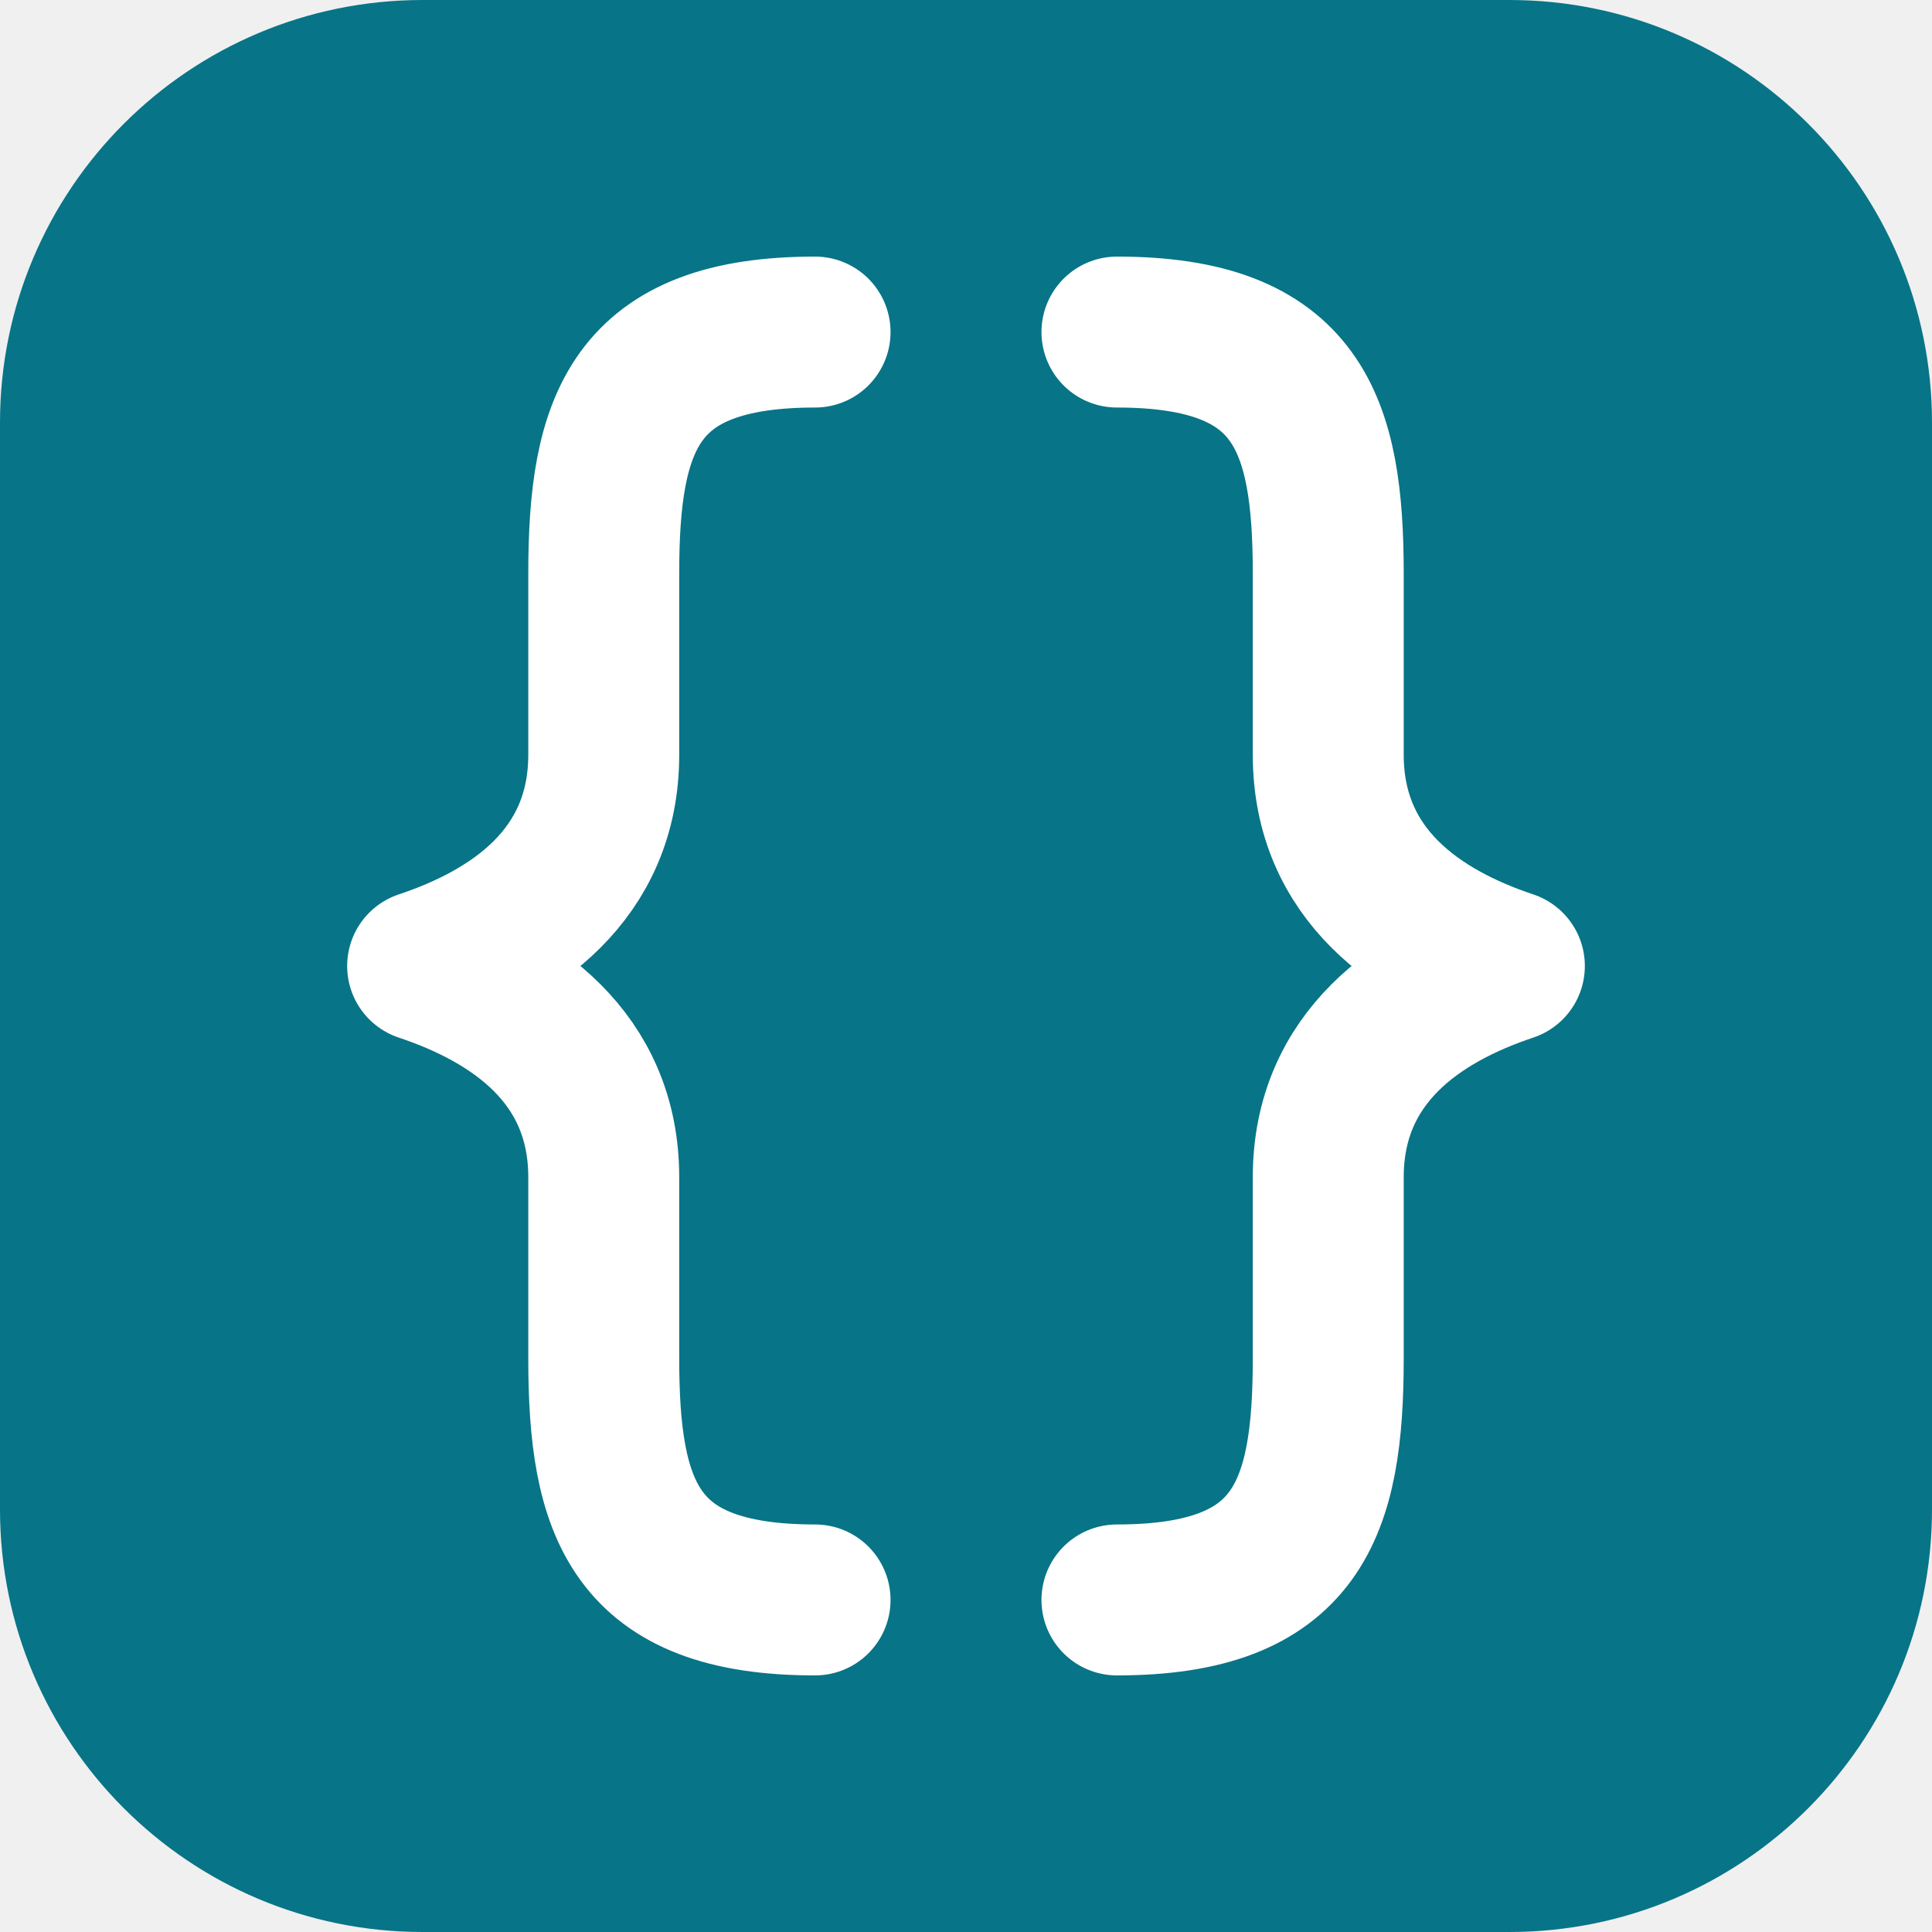
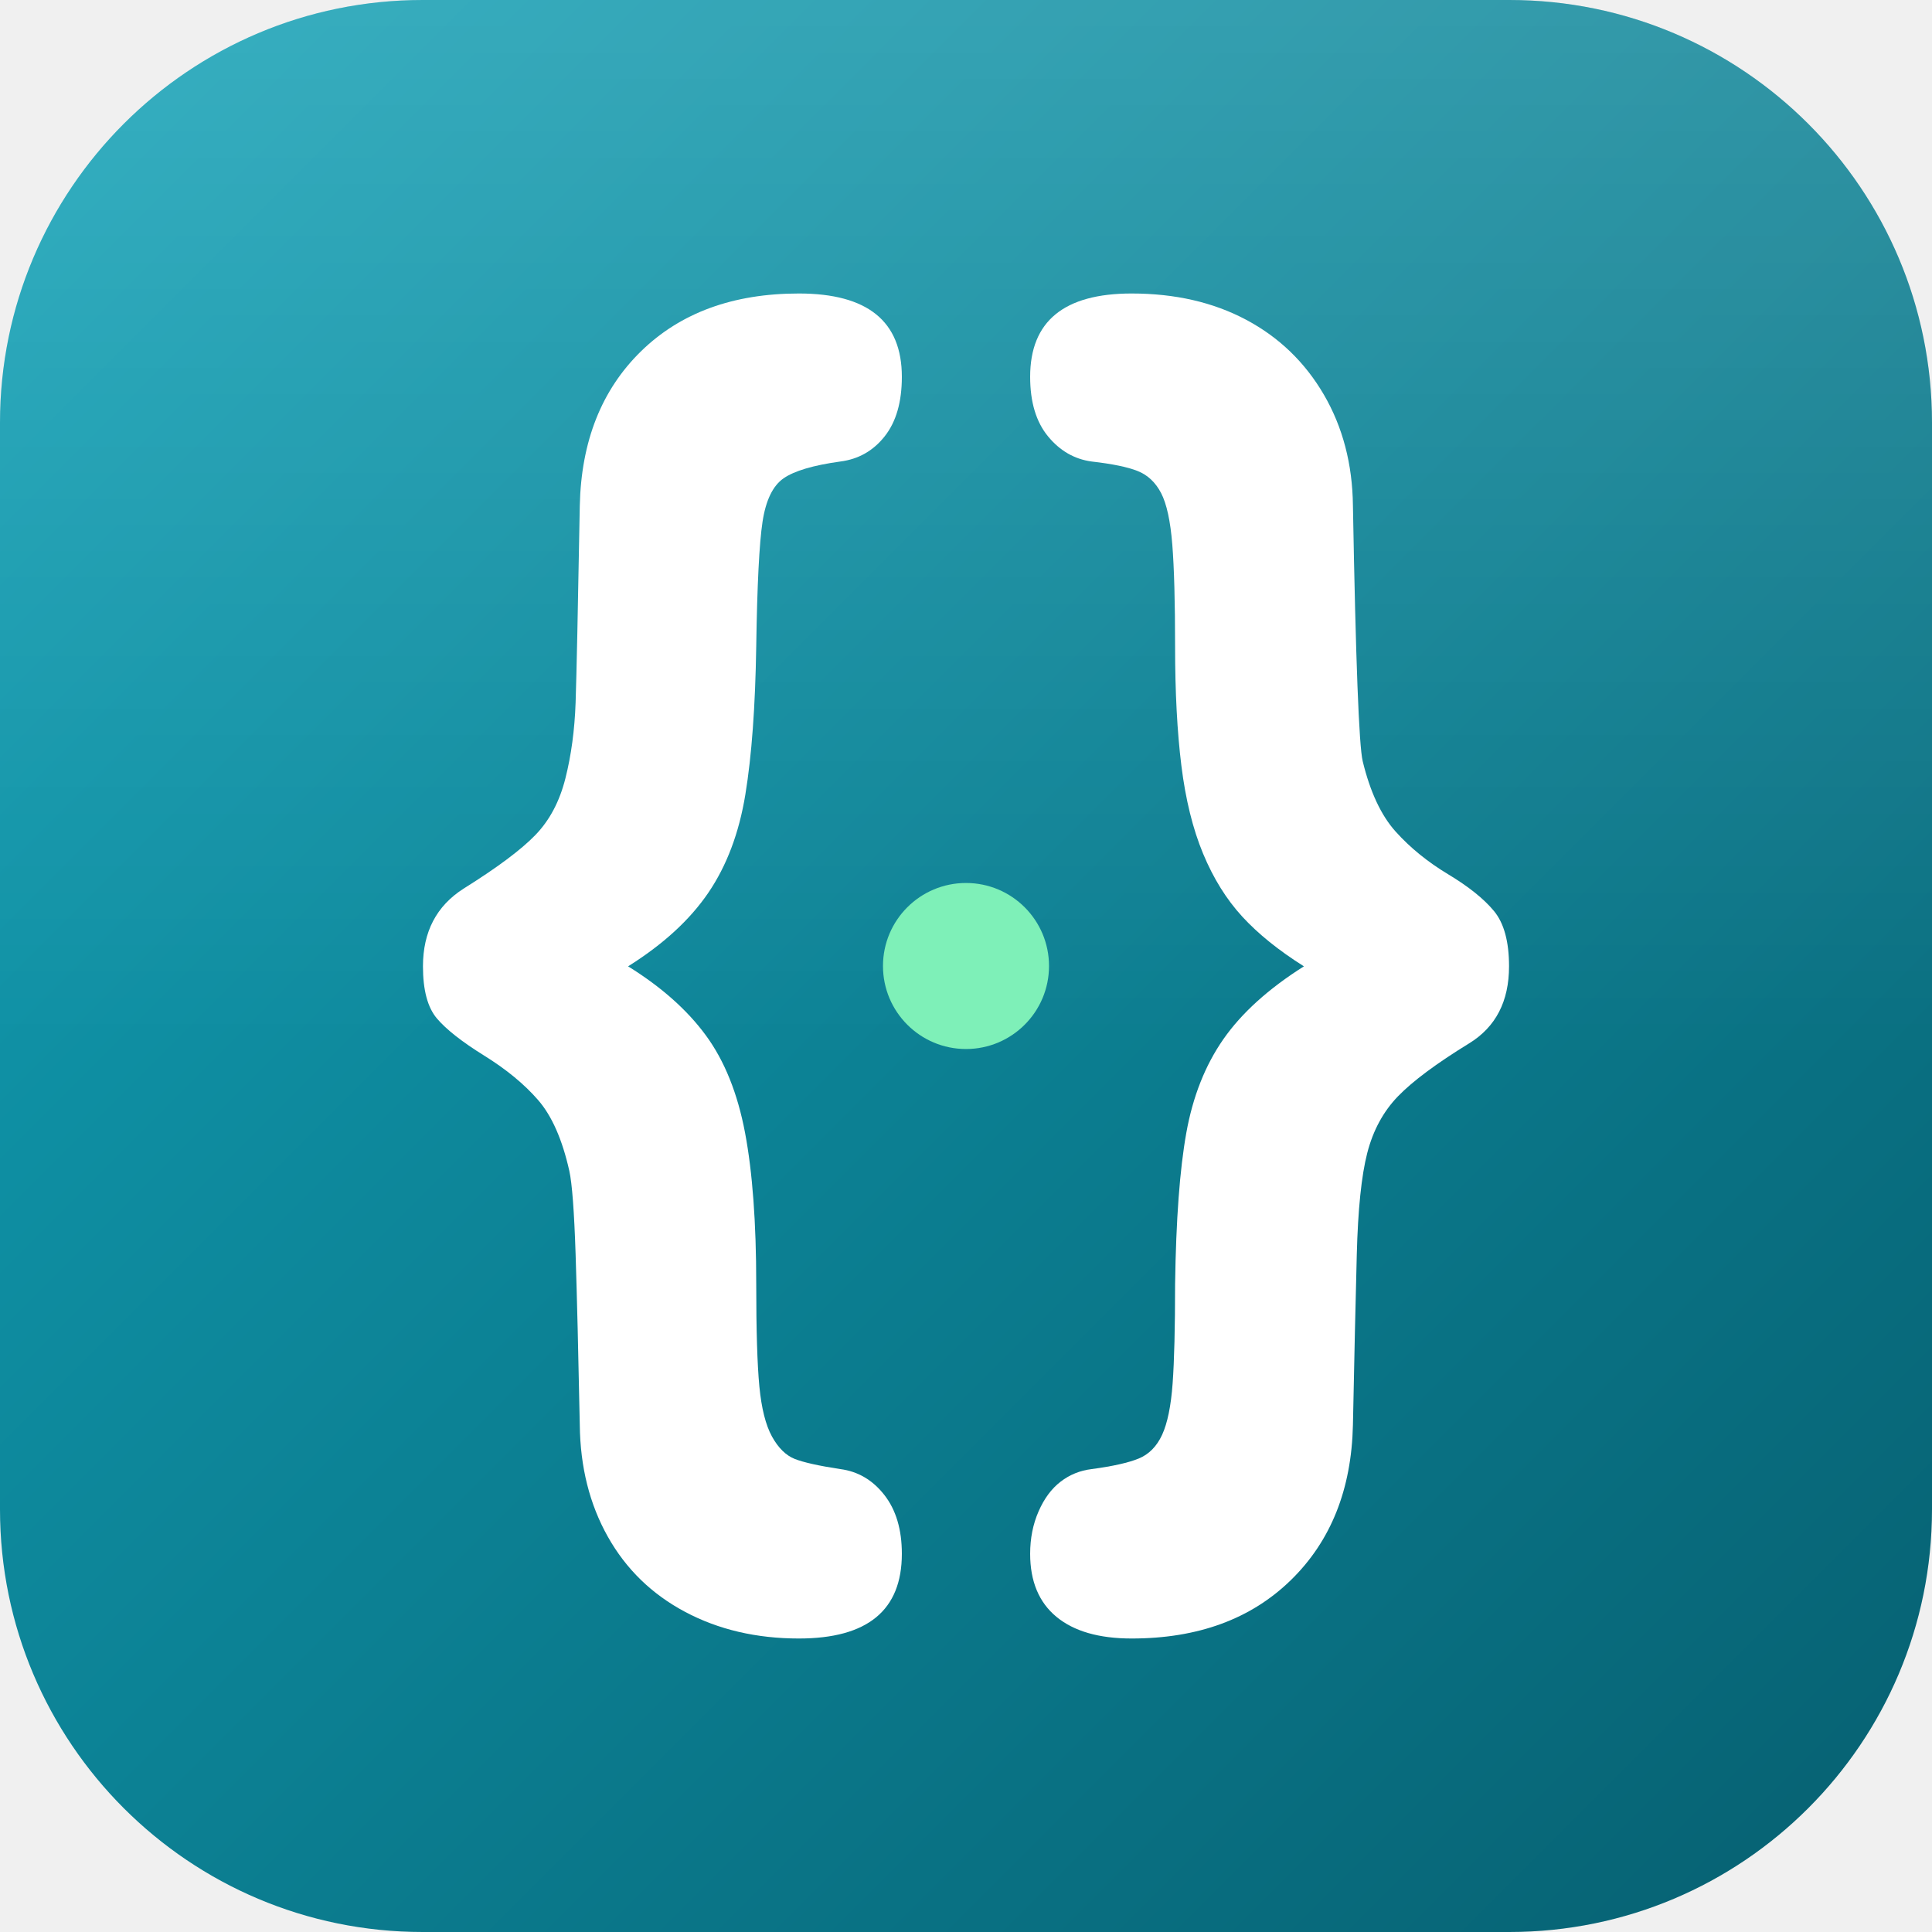
- <svg xmlns="http://www.w3.org/2000/svg" viewBox="0 0 64 64" width="64" height="64" role="img" aria-label="LiveParse">
-   <rect width="64" height="64" rx="14" fill="#087487" />
-   <path d="M27 11c-6 0-7 3-7 8v6c0 4-3 6-6 7 3 1 6 3 6 7v6c0 5 1 8 7 8" fill="none" stroke="#ffffff" stroke-width="5" stroke-linecap="round" stroke-linejoin="round" />
-   <path d="M37 11c6 0 7 3 7 8v6c0 4 3 6 6 7-3 1-6 3-6 7v6c0 5-1 8-7 8" fill="none" stroke="#ffffff" stroke-width="5" stroke-linecap="round" stroke-linejoin="round" />
+ <svg xmlns="http://www.w3.org/2000/svg" viewBox="0 0 512 512" width="512" height="512" role="img" aria-label="LiveParse">
+   <defs>
+     <linearGradient id="bg" x1="0" y1="0" x2="1" y2="1">
+       <stop offset="0" stop-color="#12a3b8" />
+       <stop offset="1" stop-color="#065f70" />
+     </linearGradient>
+     <linearGradient id="shine" x1="0" y1="0" x2="0" y2="1">
+       <stop offset="0" stop-color="#ffffff" stop-opacity=".16" />
+       <stop offset=".55" stop-color="#ffffff" stop-opacity="0" />
+     </linearGradient>
+   </defs>
+   <rect width="512" height="512" rx="112" fill="url(#bg)" />
+   <rect width="512" height="512" rx="112" fill="url(#shine)" />
+   <g fill="#ffffff">
+     <path d="M166.45 256.09Q179.63 264.26 187.05 274.37Q194.47 284.48 197.44 300.16Q200.41 315.84 200.41 340.33Q200.41 358.70 201.24 367.42Q202.08 376.14 204.58 380.69Q207.09 385.23 210.61 386.63Q214.14 388.02 222.67 389.32Q229.72 390.24 234.36 396.18Q239 402.12 239 411.77Q239 434.22 211.72 434.22Q194.84 434.22 181.57 427.17Q168.31 420.12 161.07 407.22Q153.83 394.33 153.65 377.63Q153.09 349.42 152.54 332.35Q151.98 315.28 150.87 310.27Q148.08 297.84 142.61 291.53Q137.13 285.22 128.32 279.75Q119.51 274.28 115.80 269.92Q112.09 265.56 112.09 256.09Q112.09 242.36 122.85 235.50Q136.21 227.15 141.87 221.30Q147.53 215.46 149.84 206.27Q152.16 197.09 152.54 186.23Q152.91 175.38 153.65 134Q154.21 108.40 169.88 93.09Q185.56 77.78 211.72 77.78Q239 77.78 239 99.86Q239 109.88 234.45 115.63Q229.91 121.39 222.67 122.31Q211.91 123.80 207.64 126.77Q203.38 129.74 202.08 138.27Q200.78 146.81 200.41 171.30Q200.04 195.23 197.53 210.54Q195.03 225.85 187.70 236.61Q180.37 247.37 166.45 256.09" />
+     <path d="M345.55 256.09Q335.53 249.78 329.22 242.92Q322.91 236.05 318.83 226.22Q314.75 216.39 313.08 202.93Q311.41 189.48 311.41 171.30Q311.41 153.67 310.67 144.30Q309.92 134.93 307.70 130.66Q305.47 126.40 301.48 124.82Q297.49 123.24 289.33 122.31Q282.46 121.39 277.73 115.63Q273 109.88 273 99.86Q273 77.78 299.90 77.78Q317.16 77.78 330.24 84.74Q343.32 91.70 350.84 104.59Q358.35 117.49 358.54 134Q359.65 195.60 361.13 201.73Q364.10 213.97 369.86 220.38Q375.61 226.78 383.77 231.69Q391.94 236.61 395.92 241.43Q399.91 246.26 399.91 256.09Q399.91 270.01 389.34 276.50Q376.35 284.48 370.50 290.51Q364.66 296.54 362.34 305.54Q360.02 314.54 359.56 332.54Q359.09 350.54 358.54 377.63Q357.98 403.23 342.12 418.72Q326.25 434.22 299.90 434.22Q286.92 434.22 279.96 428.47Q273 422.71 273 411.77Q273 405.64 275.23 400.54Q277.45 395.44 281.07 392.66Q284.69 389.87 289.33 389.32Q297.68 388.20 301.76 386.53Q305.84 384.86 307.98 380.22Q310.11 375.58 310.76 366.59Q311.41 357.59 311.41 340.33Q311.78 314.73 314.38 300.25Q316.97 285.78 324.21 275.39Q331.45 265 345.55 256.09" />
+   </g>
+   <circle cx="256" cy="256" r="22" fill="#7ef0b8" />
</svg>
